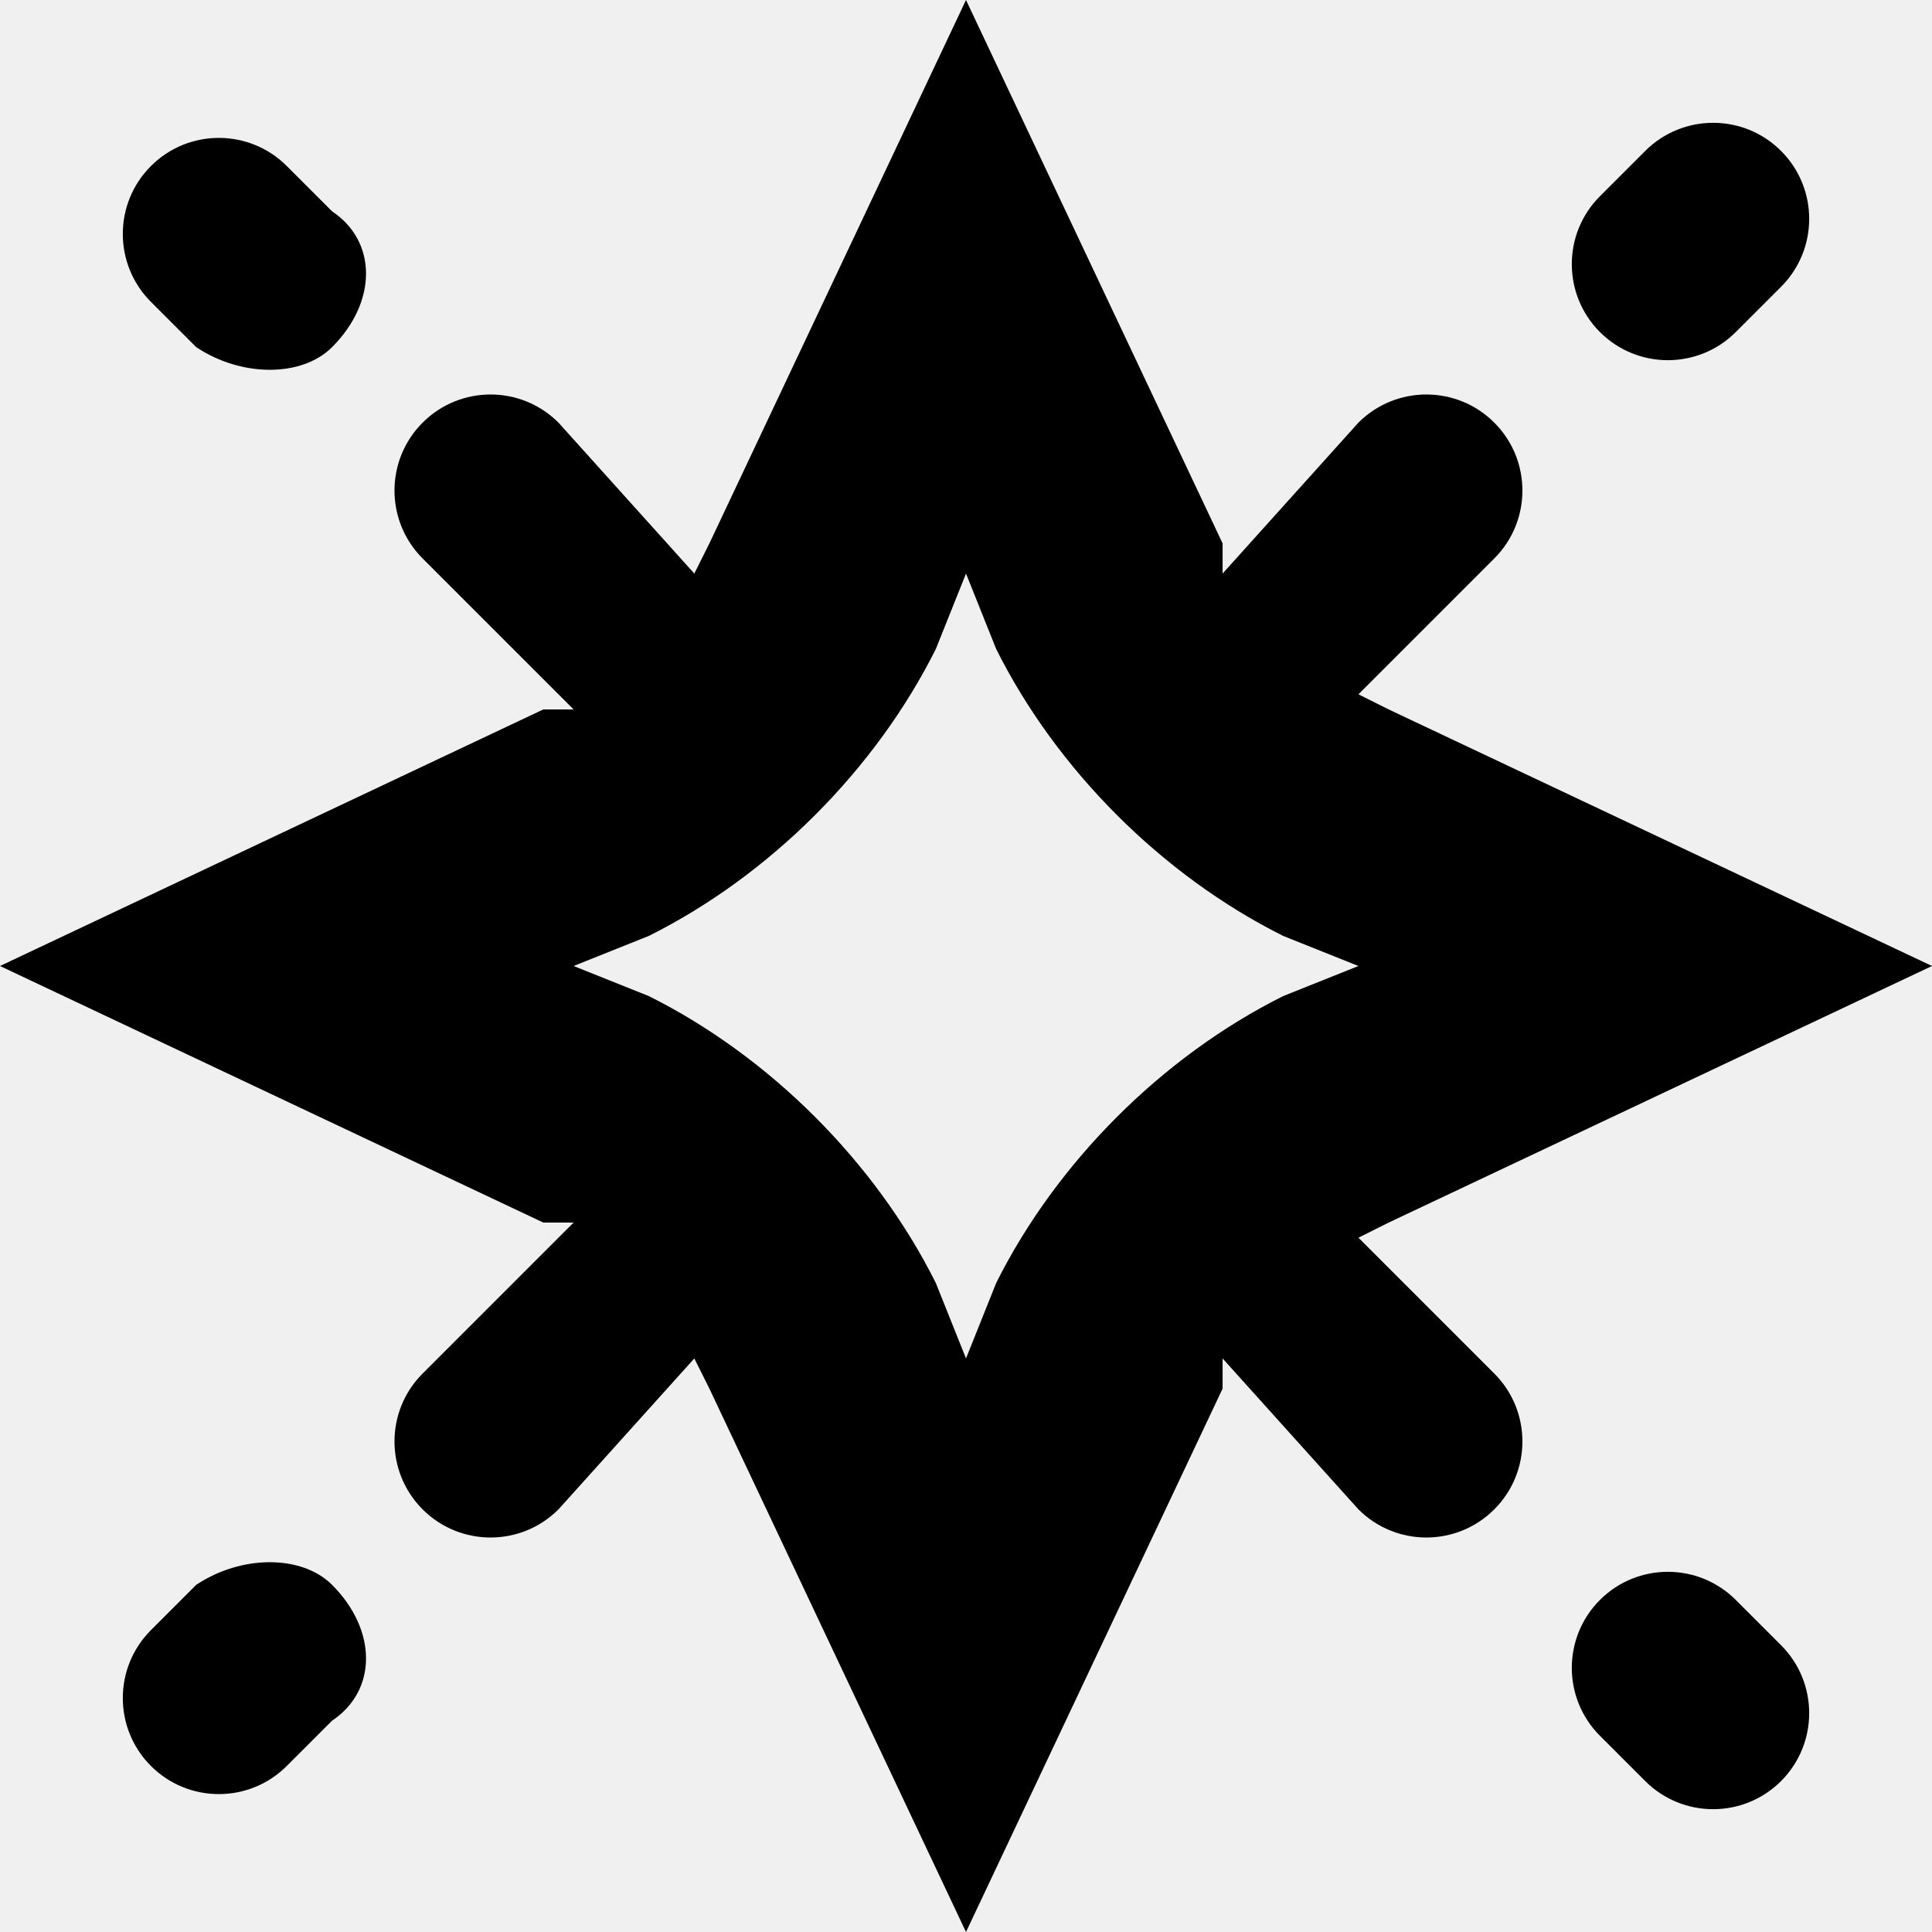
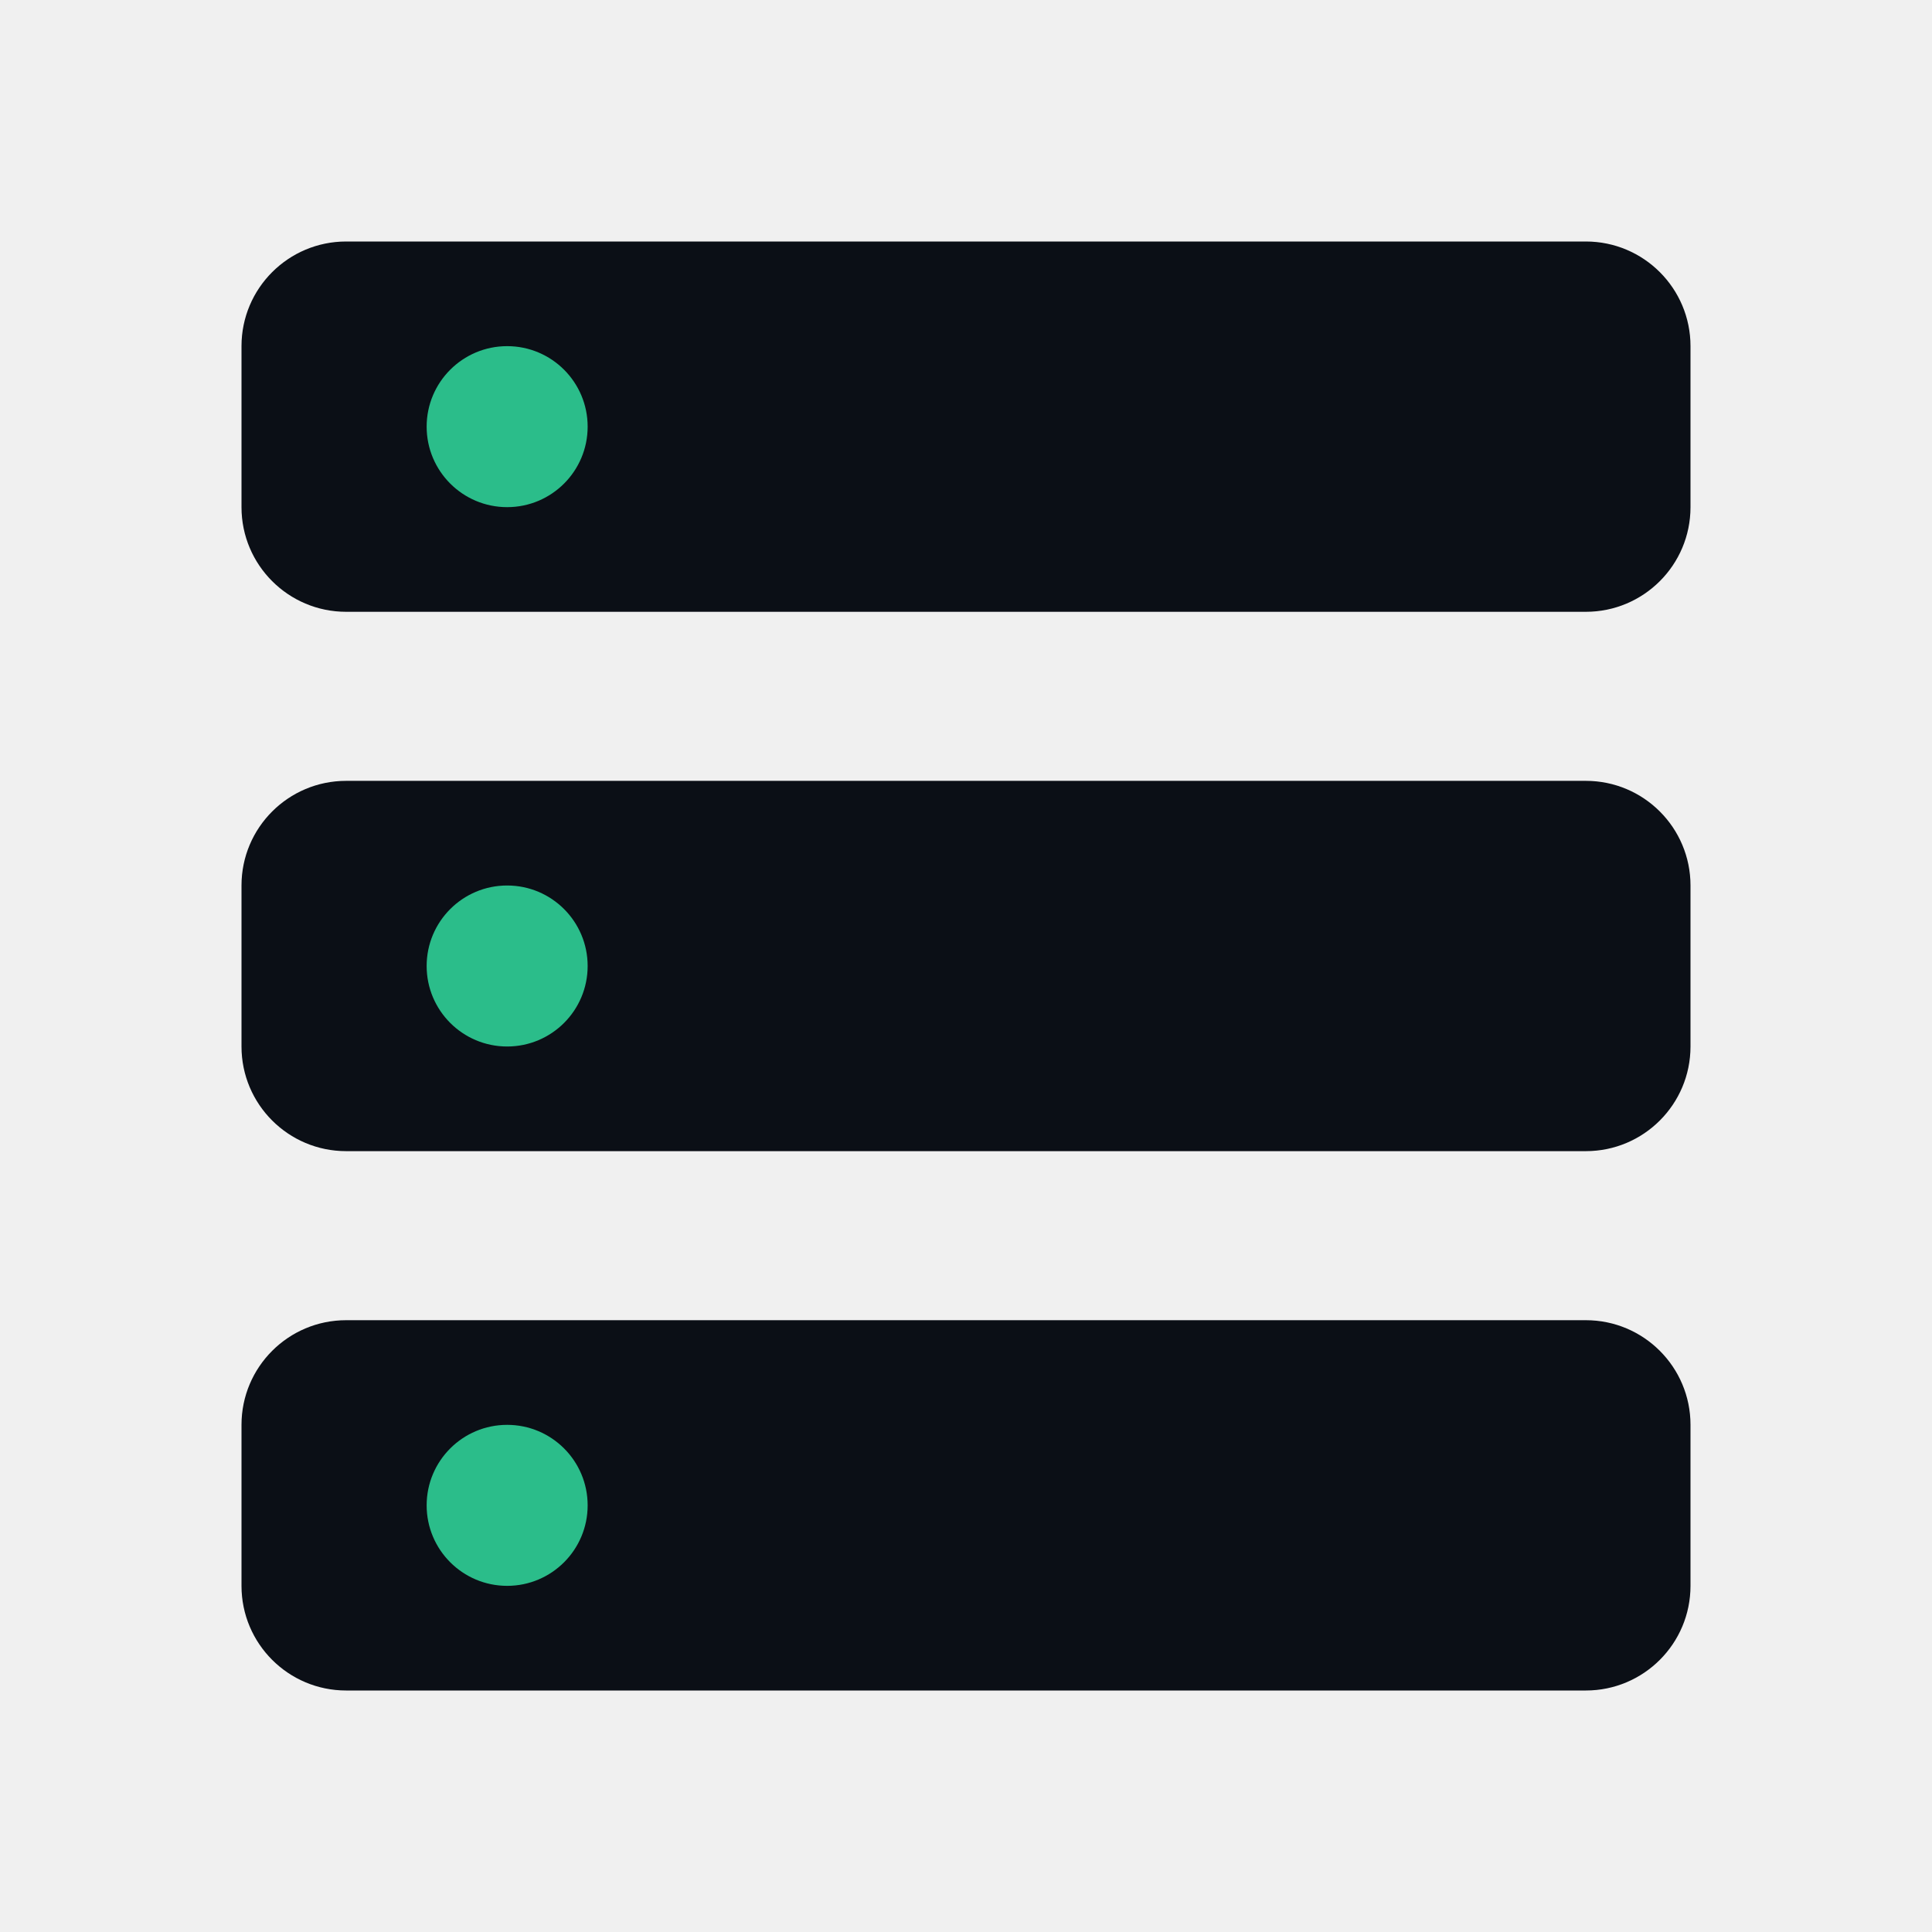
- <svg xmlns="http://www.w3.org/2000/svg" viewBox="0 0 128 128">
-   <path fill-rule="evenodd" d="M81 36 64 0 47 36l-1 2-9-10a6 6 0 0 0-9 9l10 10h-2L0 64l36 17h2L28 91a6 6 0 1 0 9 9l9-10 1 2 17 36 17-36v-2l9 10a6 6 0 1 0 9-9l-9-9 2-1 36-17-36-17-2-1 9-9a6 6 0 1 0-9-9l-9 10v-2Zm-17 2-2 5c-4 8-11 15-19 19l-5 2 5 2c8 4 15 11 19 19l2 5 2-5c4-8 11-15 19-19l5-2-5-2c-8-4-15-11-19-19l-2-5Z" clip-rule="evenodd" />
-   <path d="M118 19a6 6 0 0 0-9-9l-3 3a6 6 0 1 0 9 9l3-3Zm-96 4c-2 2-6 2-9 0l-3-3a6 6 0 1 1 9-9l3 3c3 2 3 6 0 9Zm0 82c-2-2-6-2-9 0l-3 3a6 6 0 1 0 9 9l3-3c3-2 3-6 0-9Zm96 4a6 6 0 0 1-9 9l-3-3a6 6 0 1 1 9-9l3 3Z" />
-   <style>path{fill:#000}@media (prefers-color-scheme:dark){path{fill:#fff}}</style>
+ <svg xmlns="http://www.w3.org/2000/svg" viewBox="0 0 24 24">
+   <g class="bars">
+     <rect x="3" y="3" width="18" height="4.6" rx="1.3" />
+     <rect x="3" y="9.7" width="18" height="4.6" rx="1.3" />
+     <rect x="3" y="16.4" width="18" height="4.6" rx="1.3" />
+   </g>
+   <circle class="led" cx="6.3" cy="5.3" r="1" />
+   <circle class="led" cx="6.3" cy="12" r="1" />
+   <circle class="led" cx="6.3" cy="18.7" r="1" />
+   <style>
+     .bars { fill: #0b0f16; }
+     .led { fill: #2bbd8a; }
+     @media (prefers-color-scheme: dark) {
+       .bars { fill: #f4f7fa; }
+     }
+   </style>
</svg>
